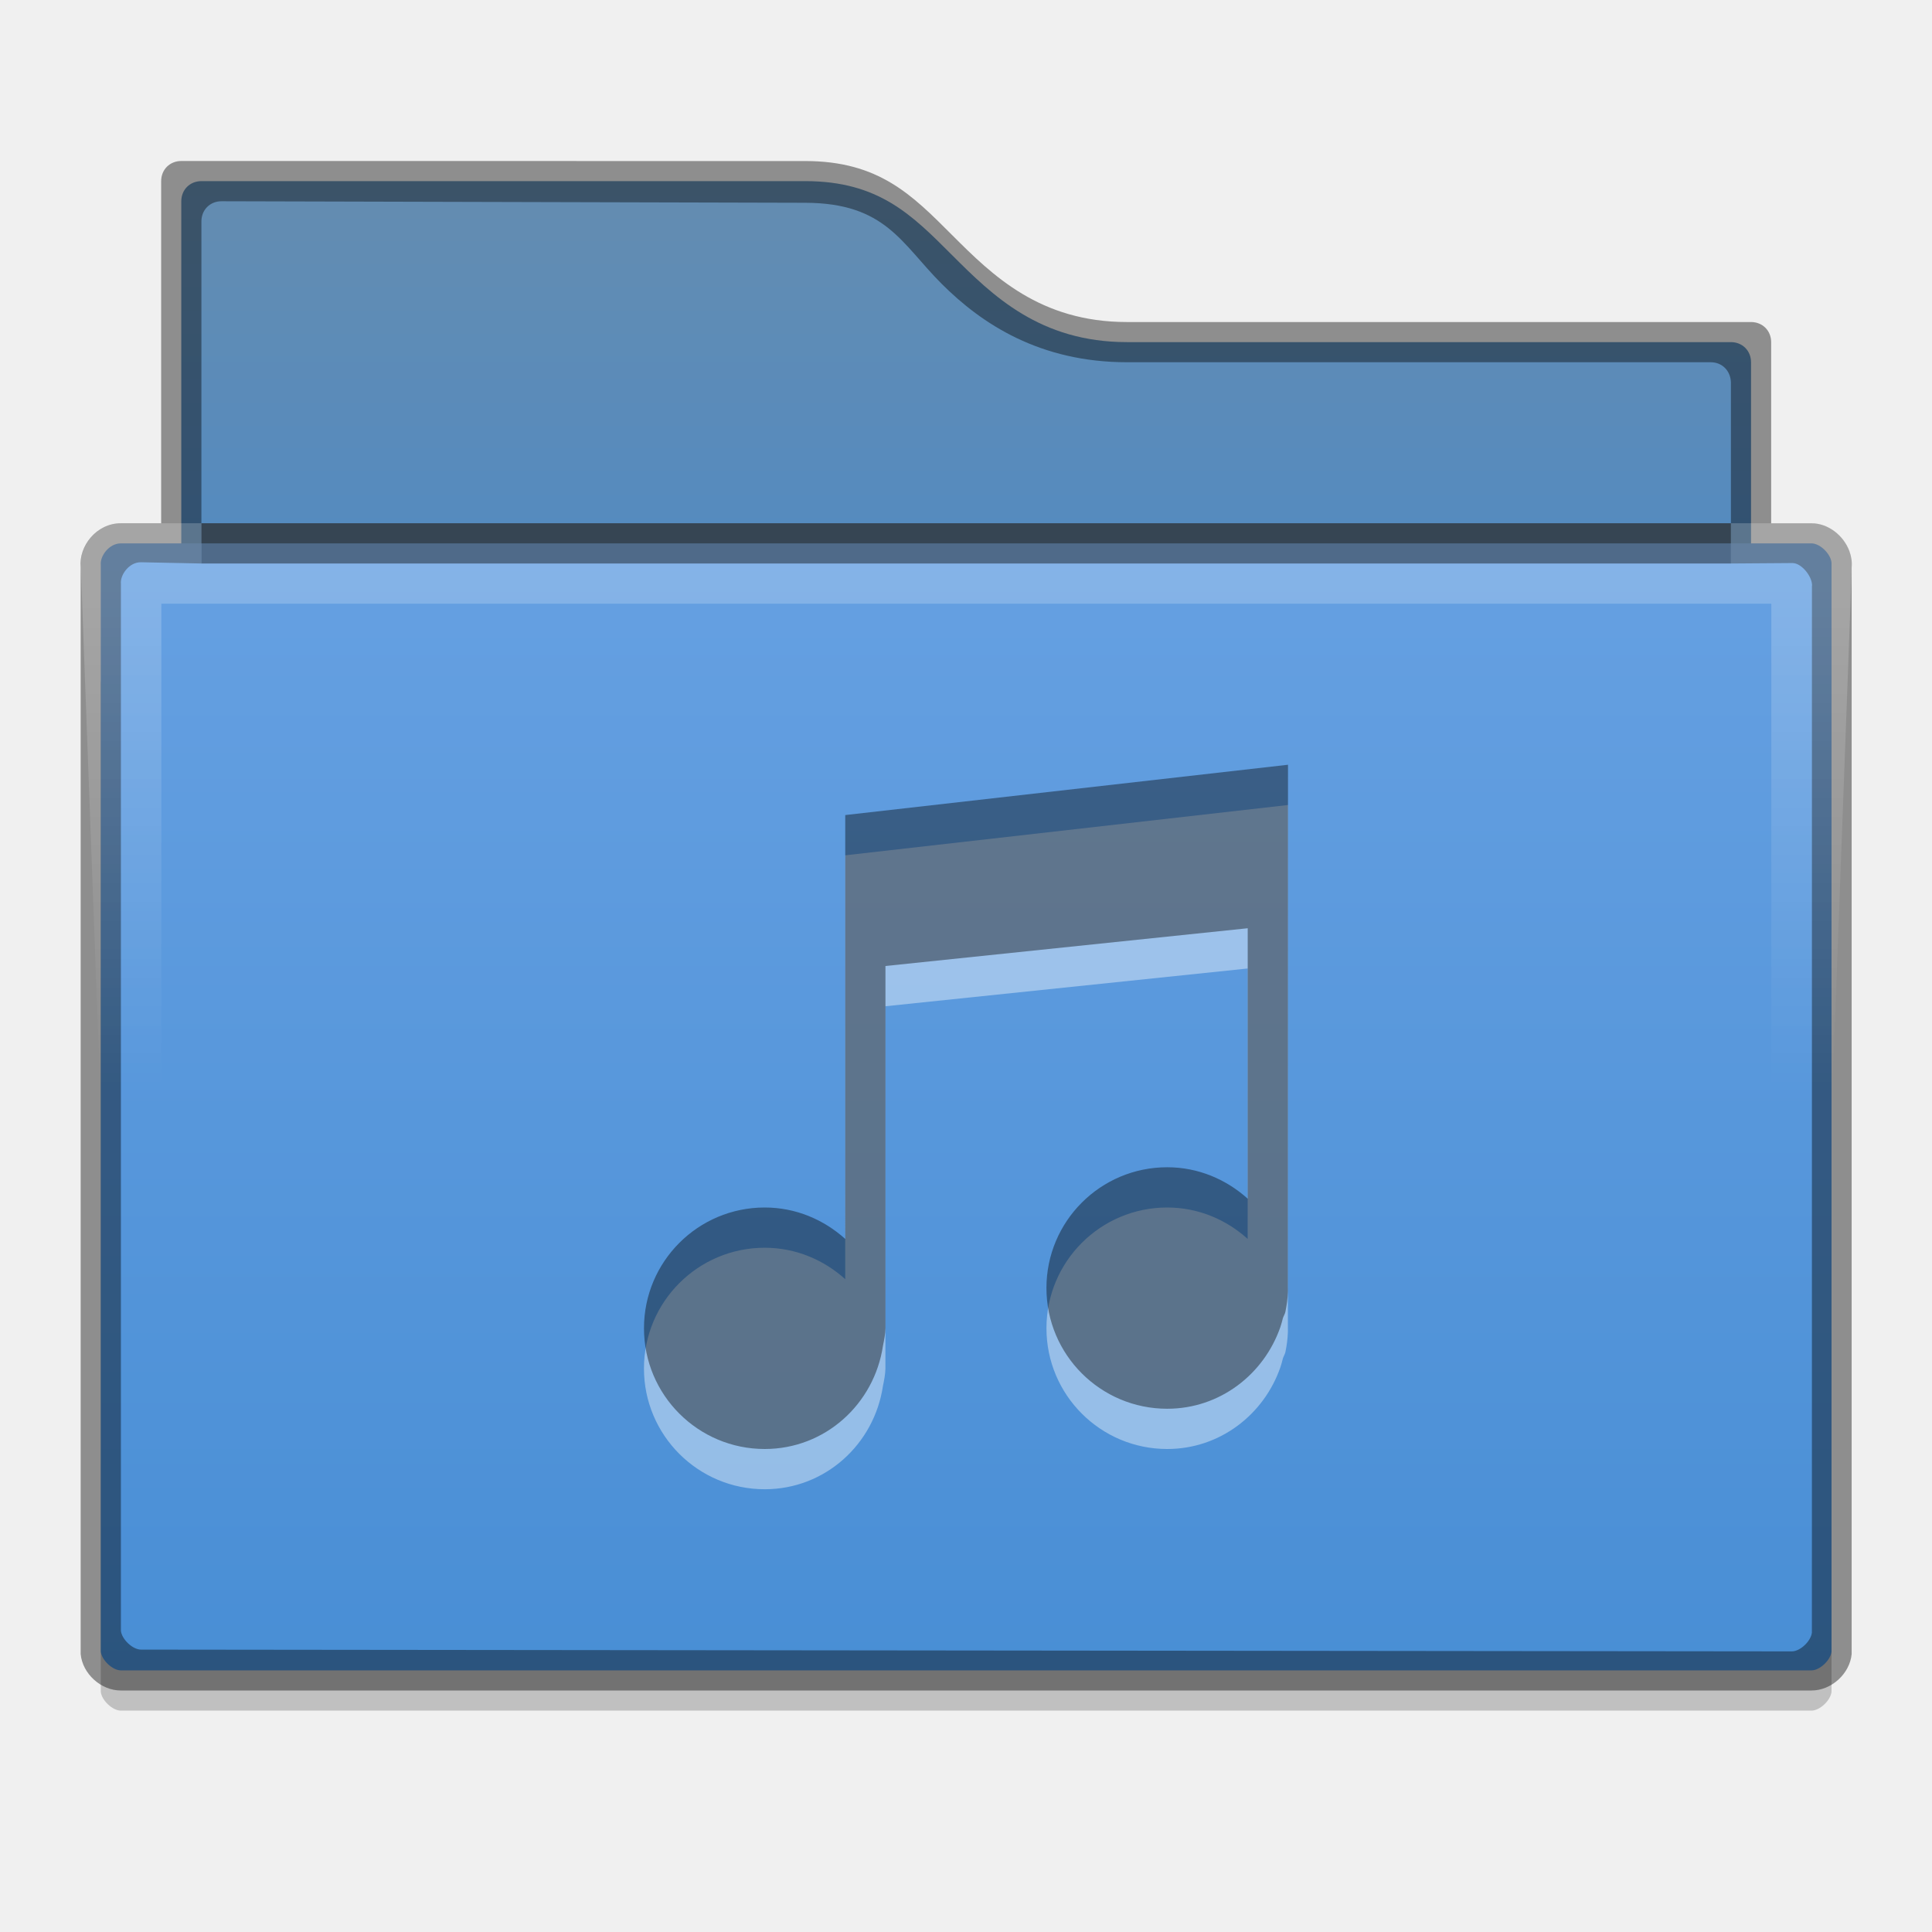
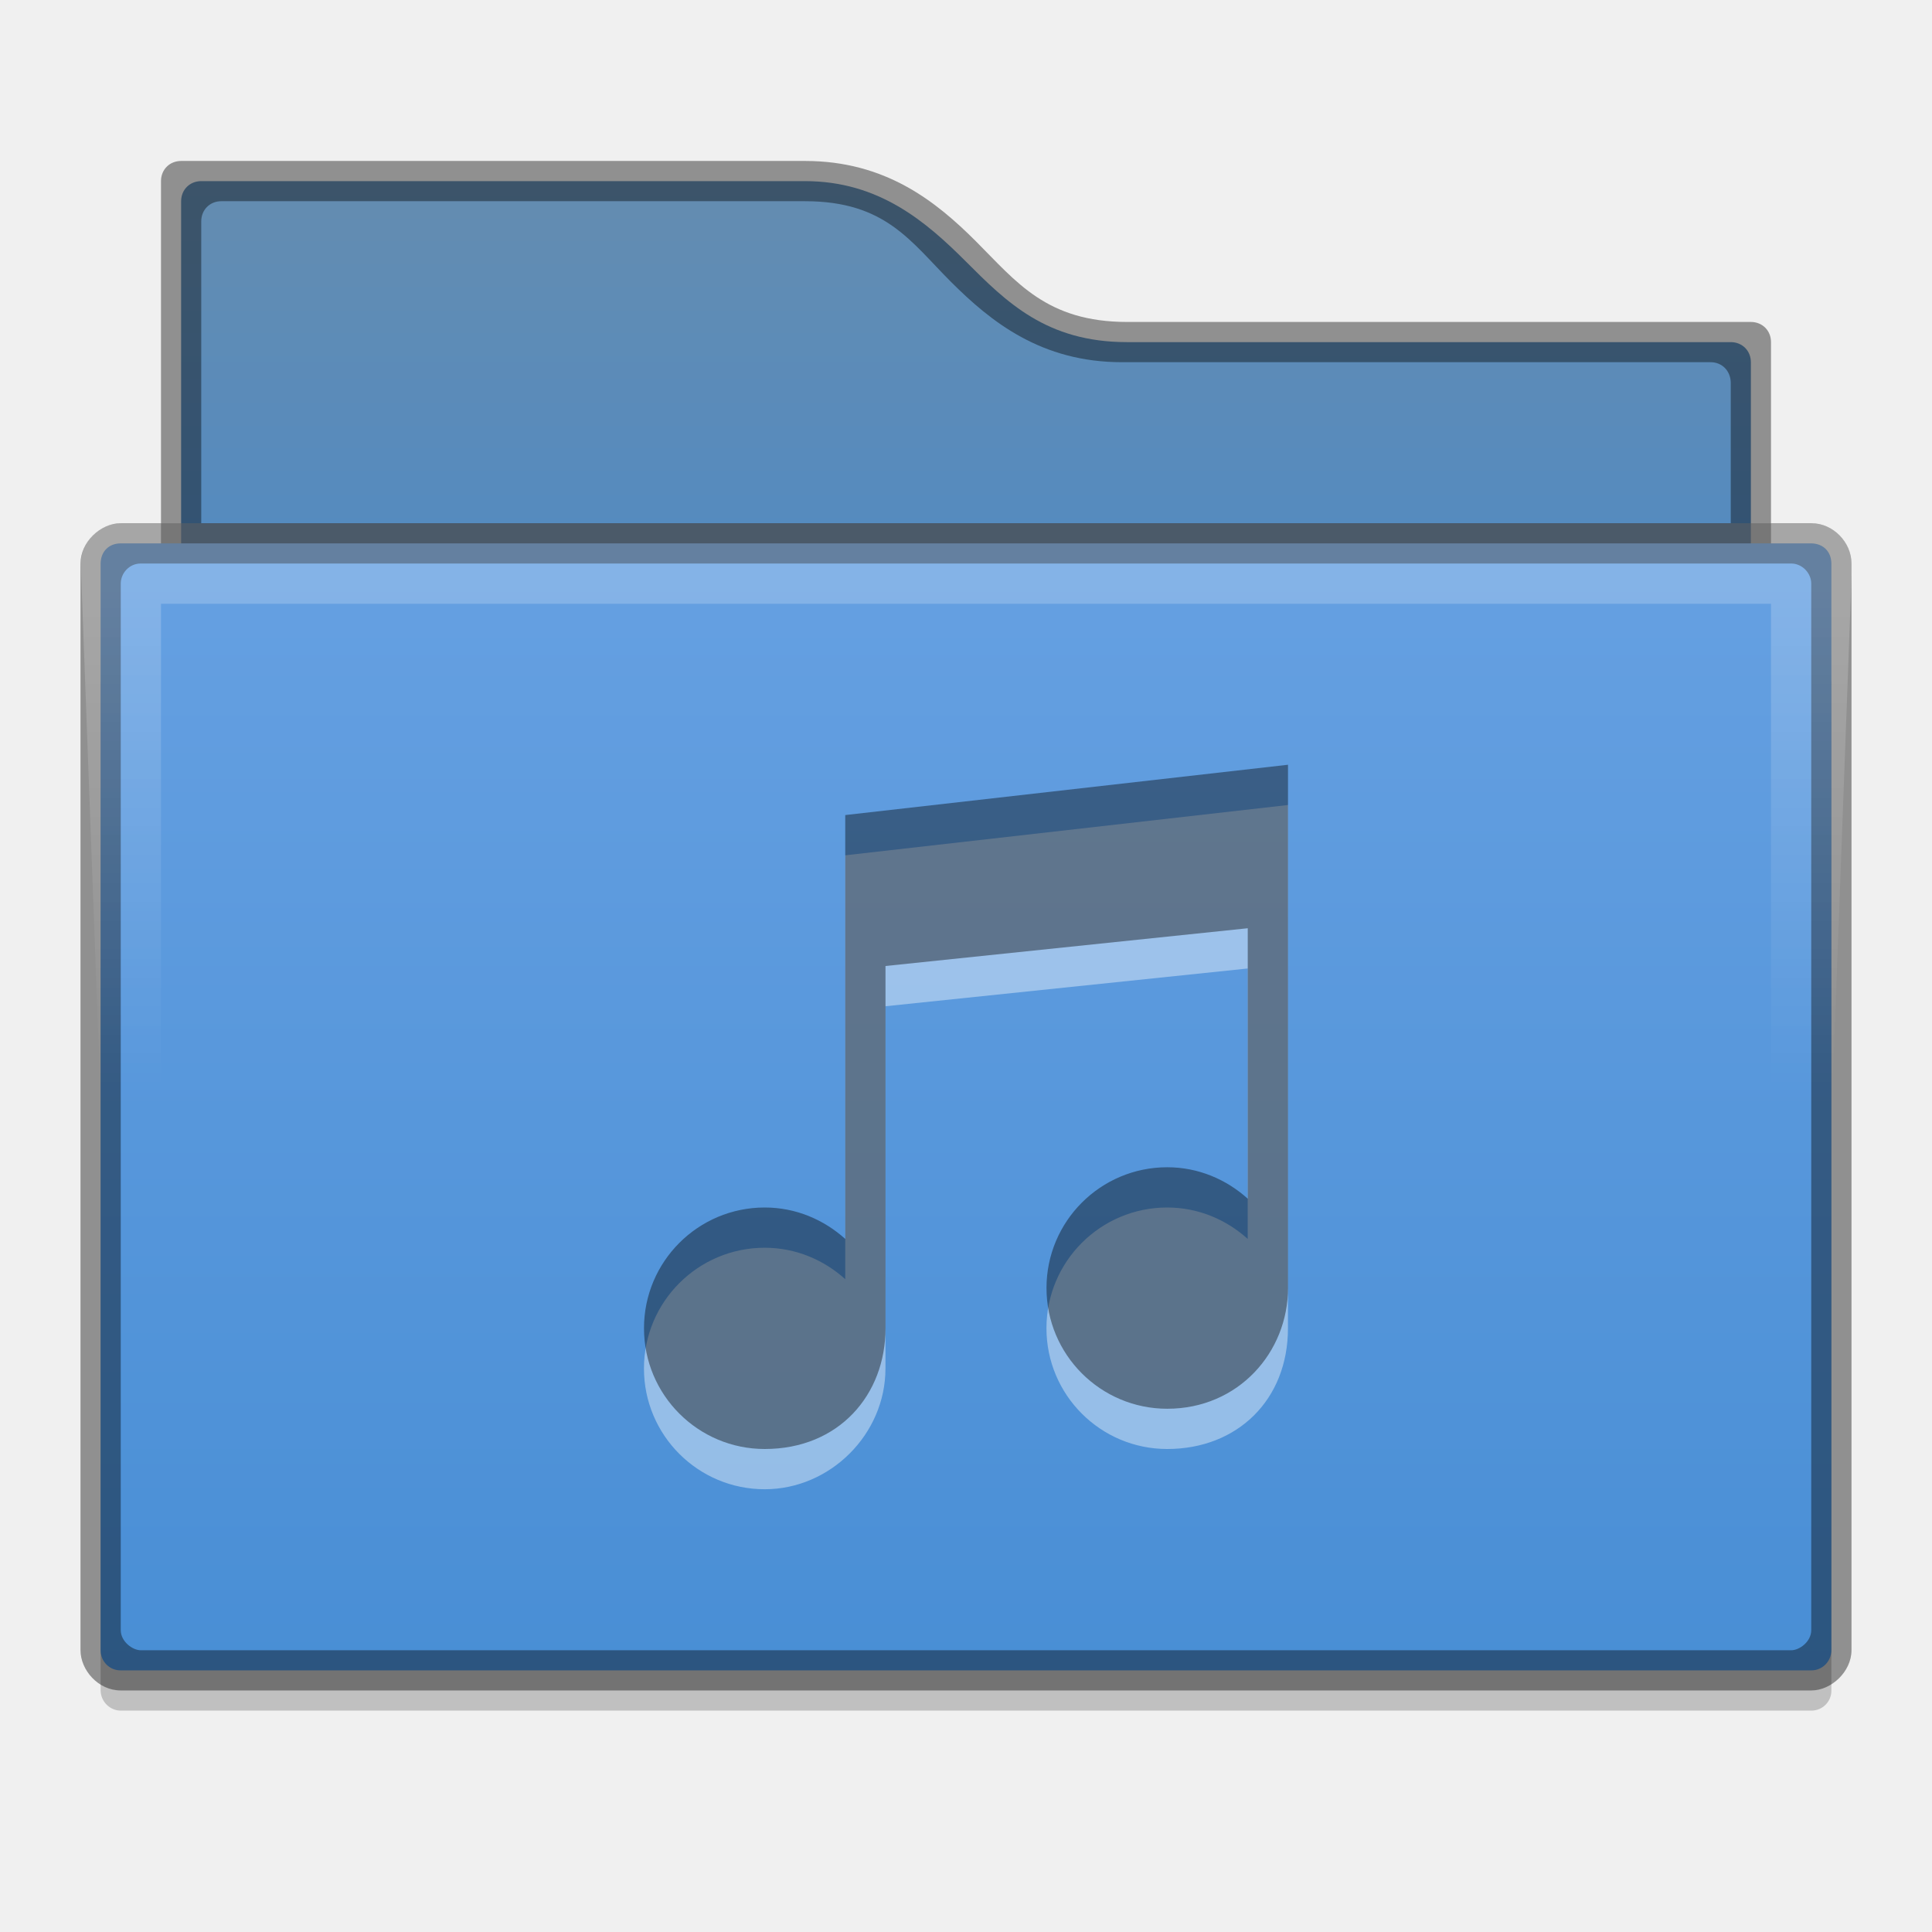
- <svg xmlns="http://www.w3.org/2000/svg" xmlns:xlink="http://www.w3.org/1999/xlink" version="1.1" width="48" height="48" id="svg2436">
+ <svg xmlns="http://www.w3.org/2000/svg" id="svg2436" height="48" width="48" version="1.1">
  <defs id="defs2438">
-     <clipPath clipPathUnits="userSpaceOnUse" id="clipPath3985">
-       <path id="path3987" d="m 309,233 c -0.536,0 -1,0.464 -1,1 l -5e-5,8 -1,0 c -0.328,0 -0.586,0.182 -0.75,0.375 -0.149,0.175 -0.223,0.394 -0.219,0.656 l -0.031,0 0,0.031 c 7.3e-4,0.011 -10e-4,0.019 0,0.031 l 1,26.969 0,0.031 c 0.028,0.297 0.183,0.472 0.344,0.625 0.161,0.153 0.345,0.283 0.656,0.281 l 40,0 c 0.311,10e-4 0.495,-0.129 0.656,-0.281 0.161,-0.153 0.316,-0.329 0.344,-0.625 l 0,-0.031 1,-26.969 0,-0.031 c 10e-4,-0.013 -6.9e-4,-0.019 0,-0.031 0.018,-0.322 -0.121,-0.518 -0.281,-0.688 -0.167,-0.176 -0.383,-0.345 -0.719,-0.344 l -1,0 5e-5,-4 c 1e-5,-0.536 -0.464,-1 -1,-1 l -15,0 c -1.989,0 -3.002,-1.002 -4,-2 -0.998,-0.998 -2.013,-2 -4,-2 l -15,0 z" style="font-size:medium;font-style:normal;font-variant:normal;font-weight:normal;font-stretch:normal;text-indent:0;text-align:start;text-decoration:none;line-height:normal;letter-spacing:normal;word-spacing:normal;text-transform:none;direction:ltr;block-progression:tb;writing-mode:lr-tb;text-anchor:start;baseline-shift:baseline;color:#000000;fill:#3465a4;fill-opacity:1;fill-rule:nonzero;stroke:none;stroke-width:1;marker:none;visibility:visible;display:inline;overflow:visible;enable-background:accumulate;font-family:Sans;-inkscape-font-specification:Sans" />
-     </clipPath>
-     <linearGradient xlink:href="#linearGradient11342" id="linearGradient3991" gradientUnits="userSpaceOnUse" x1="328" y1="243" x2="328" y2="255" />
-     <linearGradient id="linearGradient11342">
-       <stop style="stop-color:#ffffff;stop-opacity:1;" offset="0" id="stop11344" />
-       <stop style="stop-color:#ffffff;stop-opacity:0;" offset="1" id="stop11346" />
+     <linearGradient id="linearGradient5274-3-3" x1="328" gradientUnits="userSpaceOnUse" x2="328" gradientTransform="translate(-304 -236)" y1="240" y2="260">
+       <stop id="stop11361-7-6" style="stop-color:#658caf" offset="0" />
+       <stop id="stop11363-5-7" style="stop-color:#428ad2" offset="1" />
    </linearGradient>
-     <clipPath clipPathUnits="userSpaceOnUse" id="clipPath3995">
-       <path style="font-size:medium;font-style:normal;font-variant:normal;font-weight:normal;font-stretch:normal;text-indent:0;text-align:start;text-decoration:none;line-height:normal;letter-spacing:normal;word-spacing:normal;text-transform:none;direction:ltr;block-progression:tb;writing-mode:lr-tb;text-anchor:start;baseline-shift:baseline;color:#000000;fill:url(#linearGradient3999);fill-opacity:1;fill-rule:nonzero;stroke:none;stroke-width:2;marker:none;visibility:visible;display:inline;overflow:visible;enable-background:accumulate;font-family:Sans;-inkscape-font-specification:Sans" d="m 306,242.093 1,27 c 0.046,0.492 0.506,0.908 1,0.906 l 40,0 c 0.494,0.002 0.954,-0.415 1,-0.906 l 1,-27 c 0.052,-0.554 -0.444,-1.096 -1,-1.094 l -42,0 c -0.609,0 -1.051,0.57 -1,1.094 z" id="path3997" />
-     </clipPath>
-     <linearGradient xlink:href="#linearGradient4968" id="linearGradient5271" gradientUnits="userSpaceOnUse" gradientTransform="translate(-304,-227.9997)" x1="352" y1="228" x2="352" y2="276" />
-     <linearGradient id="linearGradient4968">
-       <stop id="stop4970" offset="0" style="stop-color:#f1e6f4;stop-opacity:1;" />
-       <stop style="stop-color:#c9bcce;stop-opacity:1;" offset="1" id="stop4972" />
+     <linearGradient id="linearGradient5271-3-5" x1="352" gradientUnits="userSpaceOnUse" x2="352" gradientTransform="translate(-304 -228)" y1="228" y2="276">
+       <stop id="stop4970-6-3" style="stop-color:#74a9e8" offset="0" />
+       <stop id="stop4972-2-5" style="stop-color:#428ad2" offset="1" />
    </linearGradient>
-     <linearGradient xlink:href="#linearGradient11359" id="linearGradient5274" gradientUnits="userSpaceOnUse" gradientTransform="translate(-304,-236)" x1="328" y1="240" x2="328" y2="260" />
-     <linearGradient id="linearGradient11359">
-       <stop style="stop-color:#d5cbd7;stop-opacity:1;" offset="0" id="stop11361" />
-       <stop style="stop-color:#d9bfdf;stop-opacity:1;" offset="1" id="stop11363" />
+     <linearGradient id="linearGradient3991-6" y2="255" gradientUnits="userSpaceOnUse" x2="328" y1="243" x1="328">
+       <stop id="stop11344-2" style="stop-color:#fff" offset="0" />
+       <stop id="stop11346-9" style="stop-color:#fff;stop-opacity:0" offset="1" />
    </linearGradient>
-     <linearGradient y2="260" x2="328" y1="240" x1="328" gradientTransform="translate(-303.9959,-236)" gradientUnits="userSpaceOnUse" id="linearGradient5274-3" xlink:href="#linearGradient11359-6" />
-     <linearGradient id="linearGradient11359-6">
-       <stop id="stop11361-7" offset="0" style="stop-color:#658caf;stop-opacity:1" />
-       <stop id="stop11363-5" offset="1" style="stop-color:#428ad2;stop-opacity:1" />
-     </linearGradient>
-     <linearGradient y2="276" x2="352" y1="228" x1="352" gradientTransform="translate(-303.9959,-227.9997)" gradientUnits="userSpaceOnUse" id="linearGradient5271-3" xlink:href="#linearGradient4968-5" />
-     <linearGradient id="linearGradient4968-5">
-       <stop style="stop-color:#74a9e8;stop-opacity:1" offset="0" id="stop4970-6" />
-       <stop id="stop4972-2" offset="1" style="stop-color:#428ad2;stop-opacity:1" />
-     </linearGradient>
-     <clipPath id="clipPath3995-2" clipPathUnits="userSpaceOnUse">
-       <path id="path3997-7" d="m 306,242.093 1,27 c 0.046,0.492 0.506,0.908 1,0.906 l 40,0 c 0.494,0.002 0.954,-0.415 1,-0.906 l 1,-27 c 0.052,-0.554 -0.444,-1.096 -1,-1.094 l -42,0 c -0.609,0 -1.051,0.57 -1,1.094 z" style="color:#000000;font-style:normal;font-variant:normal;font-weight:normal;font-stretch:normal;font-size:medium;line-height:normal;font-family:Sans;-inkscape-font-specification:Sans;text-indent:0;text-align:start;text-decoration:none;text-decoration-line:none;letter-spacing:normal;word-spacing:normal;text-transform:none;direction:ltr;block-progression:tb;writing-mode:lr-tb;baseline-shift:baseline;text-anchor:start;display:inline;overflow:visible;visibility:visible;fill:url(#linearGradient3999);fill-opacity:1;fill-rule:nonzero;stroke:none;stroke-width:2;marker:none;enable-background:accumulate" />
+     <clipPath id="clipPath3995-2-1" clipPathUnits="userSpaceOnUse">
+       <path id="path3997-7-2" d="m306 242.09 1 27c0.046 0.492 0.506 0.908 1 0.906h40c0.494 0.002 0.954-0.415 1-0.906l1-27c0.052-0.554-0.444-1.096-1-1.094h-42c-0.609 0-1.051 0.57-1 1.094z" style="color:#000000;text-indent:0;block-progression:tb;text-decoration-line:none;text-transform:none;fill:url(#linearGradient3999)" />
    </clipPath>
  </defs>
-   <path id="path13868" d="m 3.004,16.5 c -0.298,0 -0.521,0.319 -0.5,0.531 l 0,0.031 0,24.969 c 0.02,0.21 0.289,0.47 0.5,0.469 l 42,0 c 0.211,8.6e-4 0.48,-0.259 0.5,-0.469 l 0,-24.969 0,-0.031 c 0.022,-0.229 -0.27,-0.532 -0.5,-0.531 z" style="color:#000000;font-style:normal;font-variant:normal;font-weight:normal;font-stretch:normal;font-size:medium;line-height:normal;font-family:Sans;-inkscape-font-specification:Sans;text-indent:0;text-align:start;text-decoration:none;text-decoration-line:none;letter-spacing:normal;word-spacing:normal;text-transform:none;direction:ltr;block-progression:tb;writing-mode:lr-tb;baseline-shift:baseline;text-anchor:start;display:inline;overflow:visible;visibility:visible;opacity:0.2;fill:#000000;fill-opacity:1;fill-rule:nonzero;stroke:none;stroke-width:2;marker:none;enable-background:accumulate" />
-   <path style="color:#000000;display:inline;overflow:visible;visibility:visible;fill:url(#linearGradient5274-3);fill-opacity:1;stroke:none;stroke-width:4;marker:none;enable-background:accumulate" d="m 5.004,4.5 c -0.286,0 -0.5,0.214 -0.5,0.5 l 0,18 c 0,0.286 0.214,0.5 0.5,0.5 l 38,0 c 0.286,0 0.5,-0.214 0.5,-0.5 l 0,-14 c 0,-0.286 -0.214,-0.5 -0.5,-0.5 l -15,0 c -2.167,0 -3.344,-1.156 -4.344,-2.156 -1,-1 -1.823,-1.844 -3.656,-1.844 l -15,0 z" id="rect11352" />
-   <path id="path11392" d="m 2.91,15 c -0.524,0.047 -0.958,0.57 -0.906,1.094 l 1,23.906 c 0.046,0.492 0.506,0.908 1,0.906 l 40,0 c 0.494,0.002 0.954,-0.415 1,-0.906 l 1,-23.906 c 0.052,-0.554 -0.444,-1.096 -1,-1.094 l -42,0 c -0.031,-10e-4 -0.062,-10e-4 -0.094,0 z" style="color:#000000;font-style:normal;font-variant:normal;font-weight:normal;font-stretch:normal;font-size:medium;line-height:normal;font-family:Sans;-inkscape-font-specification:Sans;text-indent:0;text-align:start;text-decoration:none;text-decoration-line:none;letter-spacing:normal;word-spacing:normal;text-transform:none;direction:ltr;block-progression:tb;writing-mode:lr-tb;baseline-shift:baseline;text-anchor:start;display:inline;overflow:visible;visibility:visible;fill:none;stroke:none;stroke-width:2;marker:none;enable-background:accumulate" />
-   <rect style="color:#000000;display:inline;overflow:visible;visibility:visible;opacity:0.41;fill:#000000;fill-opacity:1;stroke:none;stroke-width:2;marker:none;enable-background:accumulate" id="rect12034" width="38" height="1" x="5.004" y="13" />
-   <path id="path6232" d="m 24.004,20.625 -0.688,0.625 -6.5,6 -0.812,0.75 0,1 1,0 0,7 14,0 0,-7 0,0 1,0 0,-1 -1,-0.938 0,-4.062 -3,0 0,1.344 -3.312,-3.094 z m 0,1.75 6,5.625 0,7 -4,0 0,-5 -4,0 0,5 -4,0 0,-7 z m 5,1.625 1,0 0,2.156 -1,-0.906 z m -6,7 2,0 0,4 -2,0 z" style="opacity:0.3;fill:#ffffff;fill-opacity:1;stroke:none" />
-   <path style="opacity:0.4;fill:#000000;fill-opacity:1;stroke:none" d="m 24.004,19.625 -0.688,0.625 -6.5,6 -0.812,0.75 0,1 1,0 0,7 14,0 0,-7 0,0 1,0 0,-1 -1,-0.938 0,-4.062 -3,0 0,1.344 -3.312,-3.094 z m 0,1.75 6,5.625 0,7 -4,0 0,-5 -4,0 0,5 -4,0 0,-7 z m 5,1.625 1,0 0,2.156 -1,-0.906 z m -6,7 2,0 0,4 -2,0 z" id="path16259" />
-   <path style="color:#000000;font-style:normal;font-variant:normal;font-weight:normal;font-stretch:normal;font-size:medium;line-height:normal;font-family:Sans;-inkscape-font-specification:Sans;text-indent:0;text-align:start;text-decoration:none;text-decoration-line:none;letter-spacing:normal;word-spacing:normal;text-transform:none;direction:ltr;block-progression:tb;writing-mode:lr-tb;baseline-shift:baseline;text-anchor:start;display:inline;overflow:visible;visibility:visible;fill:url(#linearGradient5271-3);fill-opacity:1;fill-rule:nonzero;stroke:none;stroke-width:2;marker:none;enable-background:accumulate" d="m 3.004,13.5 c -0.298,0 -0.521,0.319 -0.5,0.531 l 0,0.031 5e-5,26.969 c 0.02,0.21 0.289,0.47 0.5,0.469 l 42,0 c 0.211,8.6e-4 0.48,-0.259 0.5,-0.469 l -5e-5,-26.969 0,-0.031 c 0.022,-0.229 -0.27,-0.532 -0.5,-0.531 z" id="path10548" />
-   <path style="color:#000000;font-style:normal;font-variant:normal;font-weight:normal;font-stretch:normal;font-size:medium;line-height:normal;font-family:Sans;-inkscape-font-specification:Sans;text-indent:0;text-align:start;text-decoration:none;text-decoration-line:none;letter-spacing:normal;word-spacing:normal;text-transform:none;direction:ltr;block-progression:tb;writing-mode:lr-tb;baseline-shift:baseline;text-anchor:start;display:inline;overflow:visible;visibility:visible;fill:none;stroke:none;stroke-width:2;marker:none;enable-background:accumulate" d="m 2.91,15 c -0.524,0.047 -0.958,0.57 -0.906,1.094 l 1,23.906 c 0.046,0.492 0.506,0.908 1,0.906 l 40,0 c 0.494,0.002 0.954,-0.415 1,-0.906 l 1,-23.906 c 0.052,-0.554 -0.444,-1.096 -1,-1.094 l -42,0 c -0.031,-10e-4 -0.062,-10e-4 -0.094,0 z" id="path4168" />
-   <path style="color:#000000;display:inline;overflow:visible;visibility:visible;opacity:0.41;fill:#000000;fill-opacity:1;stroke:none;stroke-width:4;marker:none;enable-background:accumulate" d="m 4.504,4 c -0.286,0 -0.5,0.214 -0.5,0.5 l 0,8.5 -1,0 c -0.609,0 -1.051,0.57 -1,1.094 l 0,27 c 0.046,0.492 0.506,0.908 1,0.906 l 42,0 c 0.494,0.002 0.954,-0.415 1,-0.906 l 0,-27 c 0.013,-0.138 -0.009,-0.276 -0.057,-0.404 -0.144,-0.386 -0.526,-0.691 -0.943,-0.689 l -1,0 0,-4.5 c 0,-0.286 -0.214,-0.5 -0.5,-0.5 l -15.5,0 c -2.167,0 -3.344,-1.156 -4.344,-2.156 -1,-1 -1.823,-1.844 -3.656,-1.844 z m 1,1 14.5,0.038 c 2,0.005 2.391,1.013 3.391,2.013 1,1 2.442,1.949 4.609,1.949 l 14.5,0 c 0.286,0 0.491,0.215 0.5,0.5 l 0,4.5 1.531,-0.011 c 0.23,-9.9e-4 0.506,0.352 0.484,0.581 l -0.002,-0.022 -0.001,26.011 c -0.02,0.21 -0.289,0.47 -0.5,0.469 L 3.504,40.984 c -0.211,9.1e-4 -0.48,-0.259 -0.5,-0.469 l 0,-25.984 0,-0.031 c -0.021,-0.212 0.202,-0.537 0.5,-0.531 l 1.5,0.031 0,-8.5 c 0,-0.286 0.214,-0.501 0.5,-0.5 z" id="path4197" />
-   <path id="path4170" d="m 306,242.093 0,27 c 0.046,0.492 0.49,0.849 0.983,0.847 l 42,0 c 0.494,0.002 0.97,-0.355 1.017,-0.847 l 0,-27 c 0.052,-0.554 -0.444,-1.096 -1,-1.094 l -42,0 c -0.609,0 -1.051,0.57 -1,1.094 z" style="color:#000000;font-style:normal;font-variant:normal;font-weight:normal;font-stretch:normal;font-size:medium;line-height:normal;font-family:Sans;-inkscape-font-specification:Sans;text-indent:0;text-align:start;text-decoration:none;text-decoration-line:none;letter-spacing:normal;word-spacing:normal;text-transform:none;direction:ltr;block-progression:tb;writing-mode:lr-tb;baseline-shift:baseline;text-anchor:start;display:inline;overflow:visible;visibility:visible;opacity:0.2;fill:none;stroke:url(#linearGradient3991);stroke-width:4;stroke-miterlimit:4;stroke-dasharray:none;stroke-opacity:1;marker:none;enable-background:accumulate" clip-path="url(#clipPath3995-2)" transform="translate(-303.9918,-227.9997)" />
-   <rect y="13" x="5.004" height="1" width="38" id="rect4172" style="color:#000000;display:inline;overflow:visible;visibility:visible;opacity:0.41;fill:#000000;fill-opacity:1;stroke:none;stroke-width:2;marker:none;enable-background:accumulate" />
+   <path id="path13868" d="m3.004 16.5c-0.298 0-0.521 0.319-0.5 0.531v0.031l-0.004 24.938c0.004 0.28 0.235 0.501 0.504 0.5h41.996c0.285 0.001 0.504-0.231 0.5-0.5l0.002-24.969 0.002 0c0.022-0.229-0.27-0.532-0.5-0.531z" style="opacity:.2;color:#000000;text-indent:0;block-progression:tb;text-decoration-line:none;text-transform:none" />
+   <path id="rect11352" d="m5 4.5c-0.286 0-0.5 0.214-0.5 0.5v9h39v-5c0-0.286-0.214-0.5-0.5-0.5h-15c-2.004 0-3-1-4-2s-2.167-2-4-2z" style="color:#000000;fill:url(#linearGradient5274-3-3)" />
+   <path id="path11392" d="m2.91 15c-0.524 0.047-0.958 0.57-0.906 1.094l1 23.906c0.046 0.492 0.506 0.908 1 0.906h40c0.494 0.002 0.954-0.415 1-0.906l1-23.906c0.052-0.554-0.444-1.096-1-1.094h-42c-0.031-0.001-0.062-0.001-0.094 0z" style="color:#000000;text-indent:0;block-progression:tb;text-decoration-line:none;text-transform:none;fill:none" />
+   <path id="rect12034" style="color:#000000;opacity:0.41" d="m4 13h40v1h-40z" />
+   <path id="path10548" d="m3 13.5c-0.298 0-0.497 0.206-0.5 0.5v27c0 0.28 0.223 0.505 0.504 0.5h42c0.262 0.001 0.492-0.212 0.496-0.5v-27c-0.002-0.299-0.207-0.497-0.5-0.5z" style="color:#000000;text-indent:0;block-progression:tb;text-decoration-line:none;text-transform:none;fill:url(#linearGradient5271-3-5)" />
+   <path id="path4168" d="m2.91 15c-0.524 0.047-0.958 0.57-0.906 1.094l1 23.906c0.046 0.492 0.506 0.908 1 0.906h40c0.494 0.002 0.954-0.415 1-0.906l1-23.906c0.052-0.554-0.444-1.096-1-1.094h-42c-0.031-0.001-0.062-0.001-0.094 0z" style="color:#000000;text-indent:0;block-progression:tb;text-decoration-line:none;text-transform:none;fill:none" />
+   <path id="path4197" d="m4.5 3.999c-0.286 0-0.5 0.214-0.5 0.5v8.5h-1c-0.508 0-1 0.472-1 1v27c0 0.492 0.438 1 1 1h42c0.494 0.002 1-0.465 1-1v-27c0-0.52-0.452-1-0.996-1h-1.004v-4.5c0-0.286-0.214-0.5-0.5-0.5h-15.496c-2.004 0-2.754-1-3.754-2s-2.25-2-4.25-2zm1 1h14.5c2 0 2.623 1 3.623 2s2.25 2 4.254 2h14.623c0.286 0 0.491 0.214 0.5 0.5v3.5h-38v-7.5c-0-0.286 0.214-0.501 0.5-0.5zm39 9.001c0.273 0 0.5 0.236 0.5 0.5v26c0 0.284-0.289 0.501-0.5 0.5h-41c-0.211 0.001-0.5-0.219-0.5-0.5v-26c0-0.251 0.202-0.5 0.5-0.5z" style="color:#000000;opacity:.4" />
+   <path id="path4170" style="opacity:.2;color-rendering:auto;text-decoration-color:#000000;color:#000000;isolation:auto;mix-blend-mode:normal;shape-rendering:auto;solid-color:#000000;block-progression:tb;text-decoration-line:none;image-rendering:auto;white-space:normal;text-indent:0;text-transform:none;text-decoration-style:solid;fill:url(#linearGradient3991-6)" d="m306.99 241c-0.507 0-1 0.415-1 1 0 24 2 24 2 24v-23h40v23s2 0 2-24c0-0.462-0.389-1-1-1z" clip-path="url(#clipPath3995-2-1)" transform="translate(-303.99 -228)" />
  <g id="layer2">
-     <path id="path4005" d="m 32,20 -11,1.25 -3.4e-4,10.531 C 20.468,31.302 19.772,31 18.999,31 c -1.657,0 -3,1.343 -3,3 0,1.657 1.343,3 3,3 1.504,0 2.72,-1.119 2.937,-2.562 0.029,-0.143 0.059,-0.287 0.062,-0.438 0,-0.022 4.5e-4,-0.041 0,-0.062 l 3.4e-4,-8.938 9,-0.938 -3.4e-4,6.719 C 30.468,30.302 29.772,30 28.999,30 c -1.657,0 -3,1.343 -3,3 0,1.657 1.343,3 3,3 1.312,0 2.405,-0.858 2.812,-2.031 0.025,-0.071 0.043,-0.145 0.062,-0.219 0.017,-0.053 0.05,-0.102 0.062,-0.156 0.034,-0.165 0.057,-0.327 0.062,-0.5 -1.6e-4,-0.032 0.002,-0.062 0,-0.094 0,-0.022 4.5e-4,-0.041 0,-0.062 z" style="color:#bebebe;fill:#ffffff;fill-opacity:1;fill-rule:nonzero;stroke:none;stroke-width:4;marker:none;visibility:visible;display:inline;overflow:visible;enable-background:accumulate;opacity:0.4" />
-     <path style="color:#bebebe;fill:#000000;fill-opacity:1;fill-rule:nonzero;stroke:none;stroke-width:4;marker:none;visibility:visible;display:inline;overflow:visible;enable-background:accumulate;opacity:0.4" d="m 32,19 -11,1.25 -3.4e-4,10.531 c -0.532,-0.479 -1.228,-0.781 -2,-0.781 -1.657,0 -3,1.343 -3,3 0,1.657 1.343,3 3,3 1.504,0 2.72,-1.119 2.937,-2.562 0.029,-0.143 0.059,-0.287 0.062,-0.438 0,-0.022 4.5e-4,-0.041 0,-0.062 l 3.4e-4,-8.938 9,-0.938 -3.4e-4,6.719 c -0.532,-0.479 -1.228,-0.781 -2,-0.781 -1.657,0 -3,1.343 -3,3 0,1.657 1.343,3 3,3 1.312,0 2.405,-0.858 2.812,-2.031 0.025,-0.071 0.043,-0.145 0.062,-0.219 0.017,-0.053 0.05,-0.102 0.062,-0.156 0.034,-0.165 0.057,-0.327 0.062,-0.5 -1.6e-4,-0.032 0.002,-0.062 0,-0.094 0,-0.022 4.5e-4,-0.041 0,-0.062 z" id="path8432-5" />
+     <path id="path4005" style="opacity:.4;color:#bebebe;fill:#fff" d="m32 20-11 1.25-0 10.531c-0.532-0.479-1.228-0.781-2.001-0.781-1.657 0-3 1.343-3 3s1.343 3 3 3c1.627 0 3.001-1.366 3-3l0-9 9-0.938-0 6.719c-0.531-0.479-1.227-0.781-2-0.781-1.657 0-3 1.343-3 3s1.343 3 3 3c1.748 0 3.001-1.227 3-3z" />
+     <path id="path8432-5" style="opacity:.4;color:#bebebe" d="m32 19-11 1.25-0 10.531c-0.532-0.479-1.228-0.781-2-0.781-1.657 0-3 1.343-3 3s1.343 3 3 3c1.844 0 3.001-1.349 3-3l0-9 9-0.938-0 6.719c-0.532-0.479-1.228-0.781-2-0.781-1.657 0-3 1.343-3 3s1.343 3 3 3c1.771 0 3.001-1.408 3-3z" />
  </g>
</svg>
